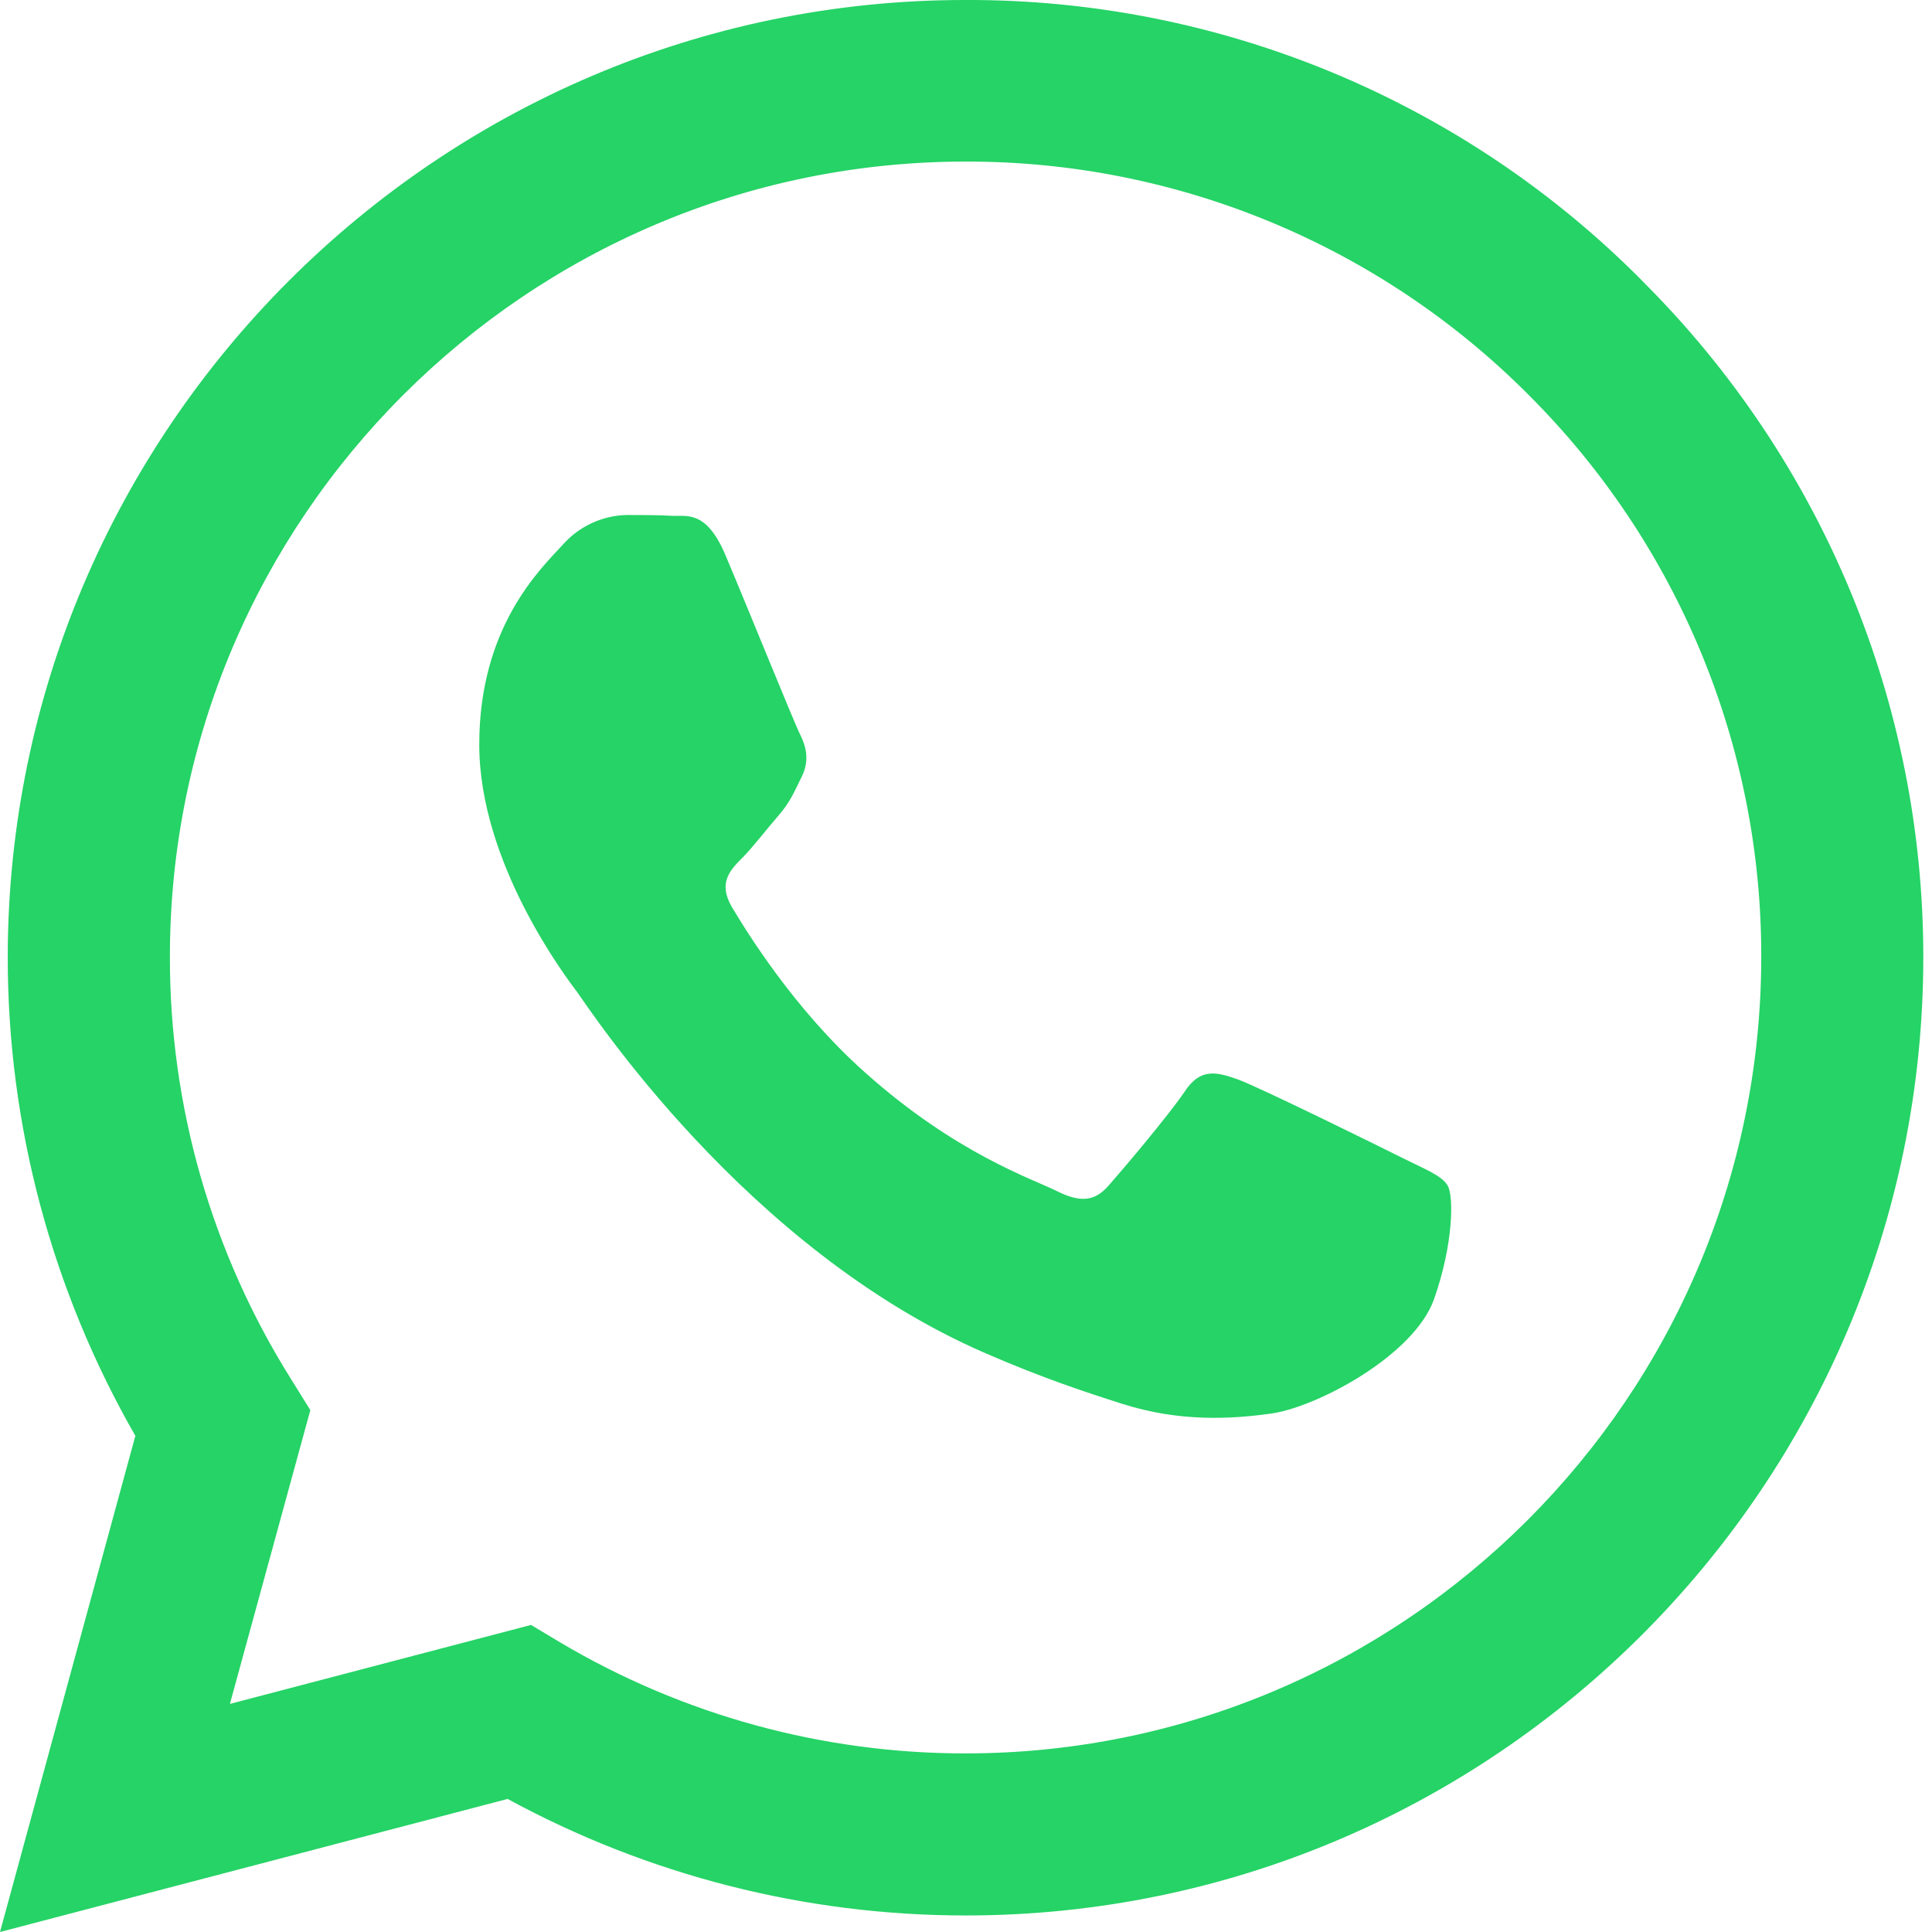
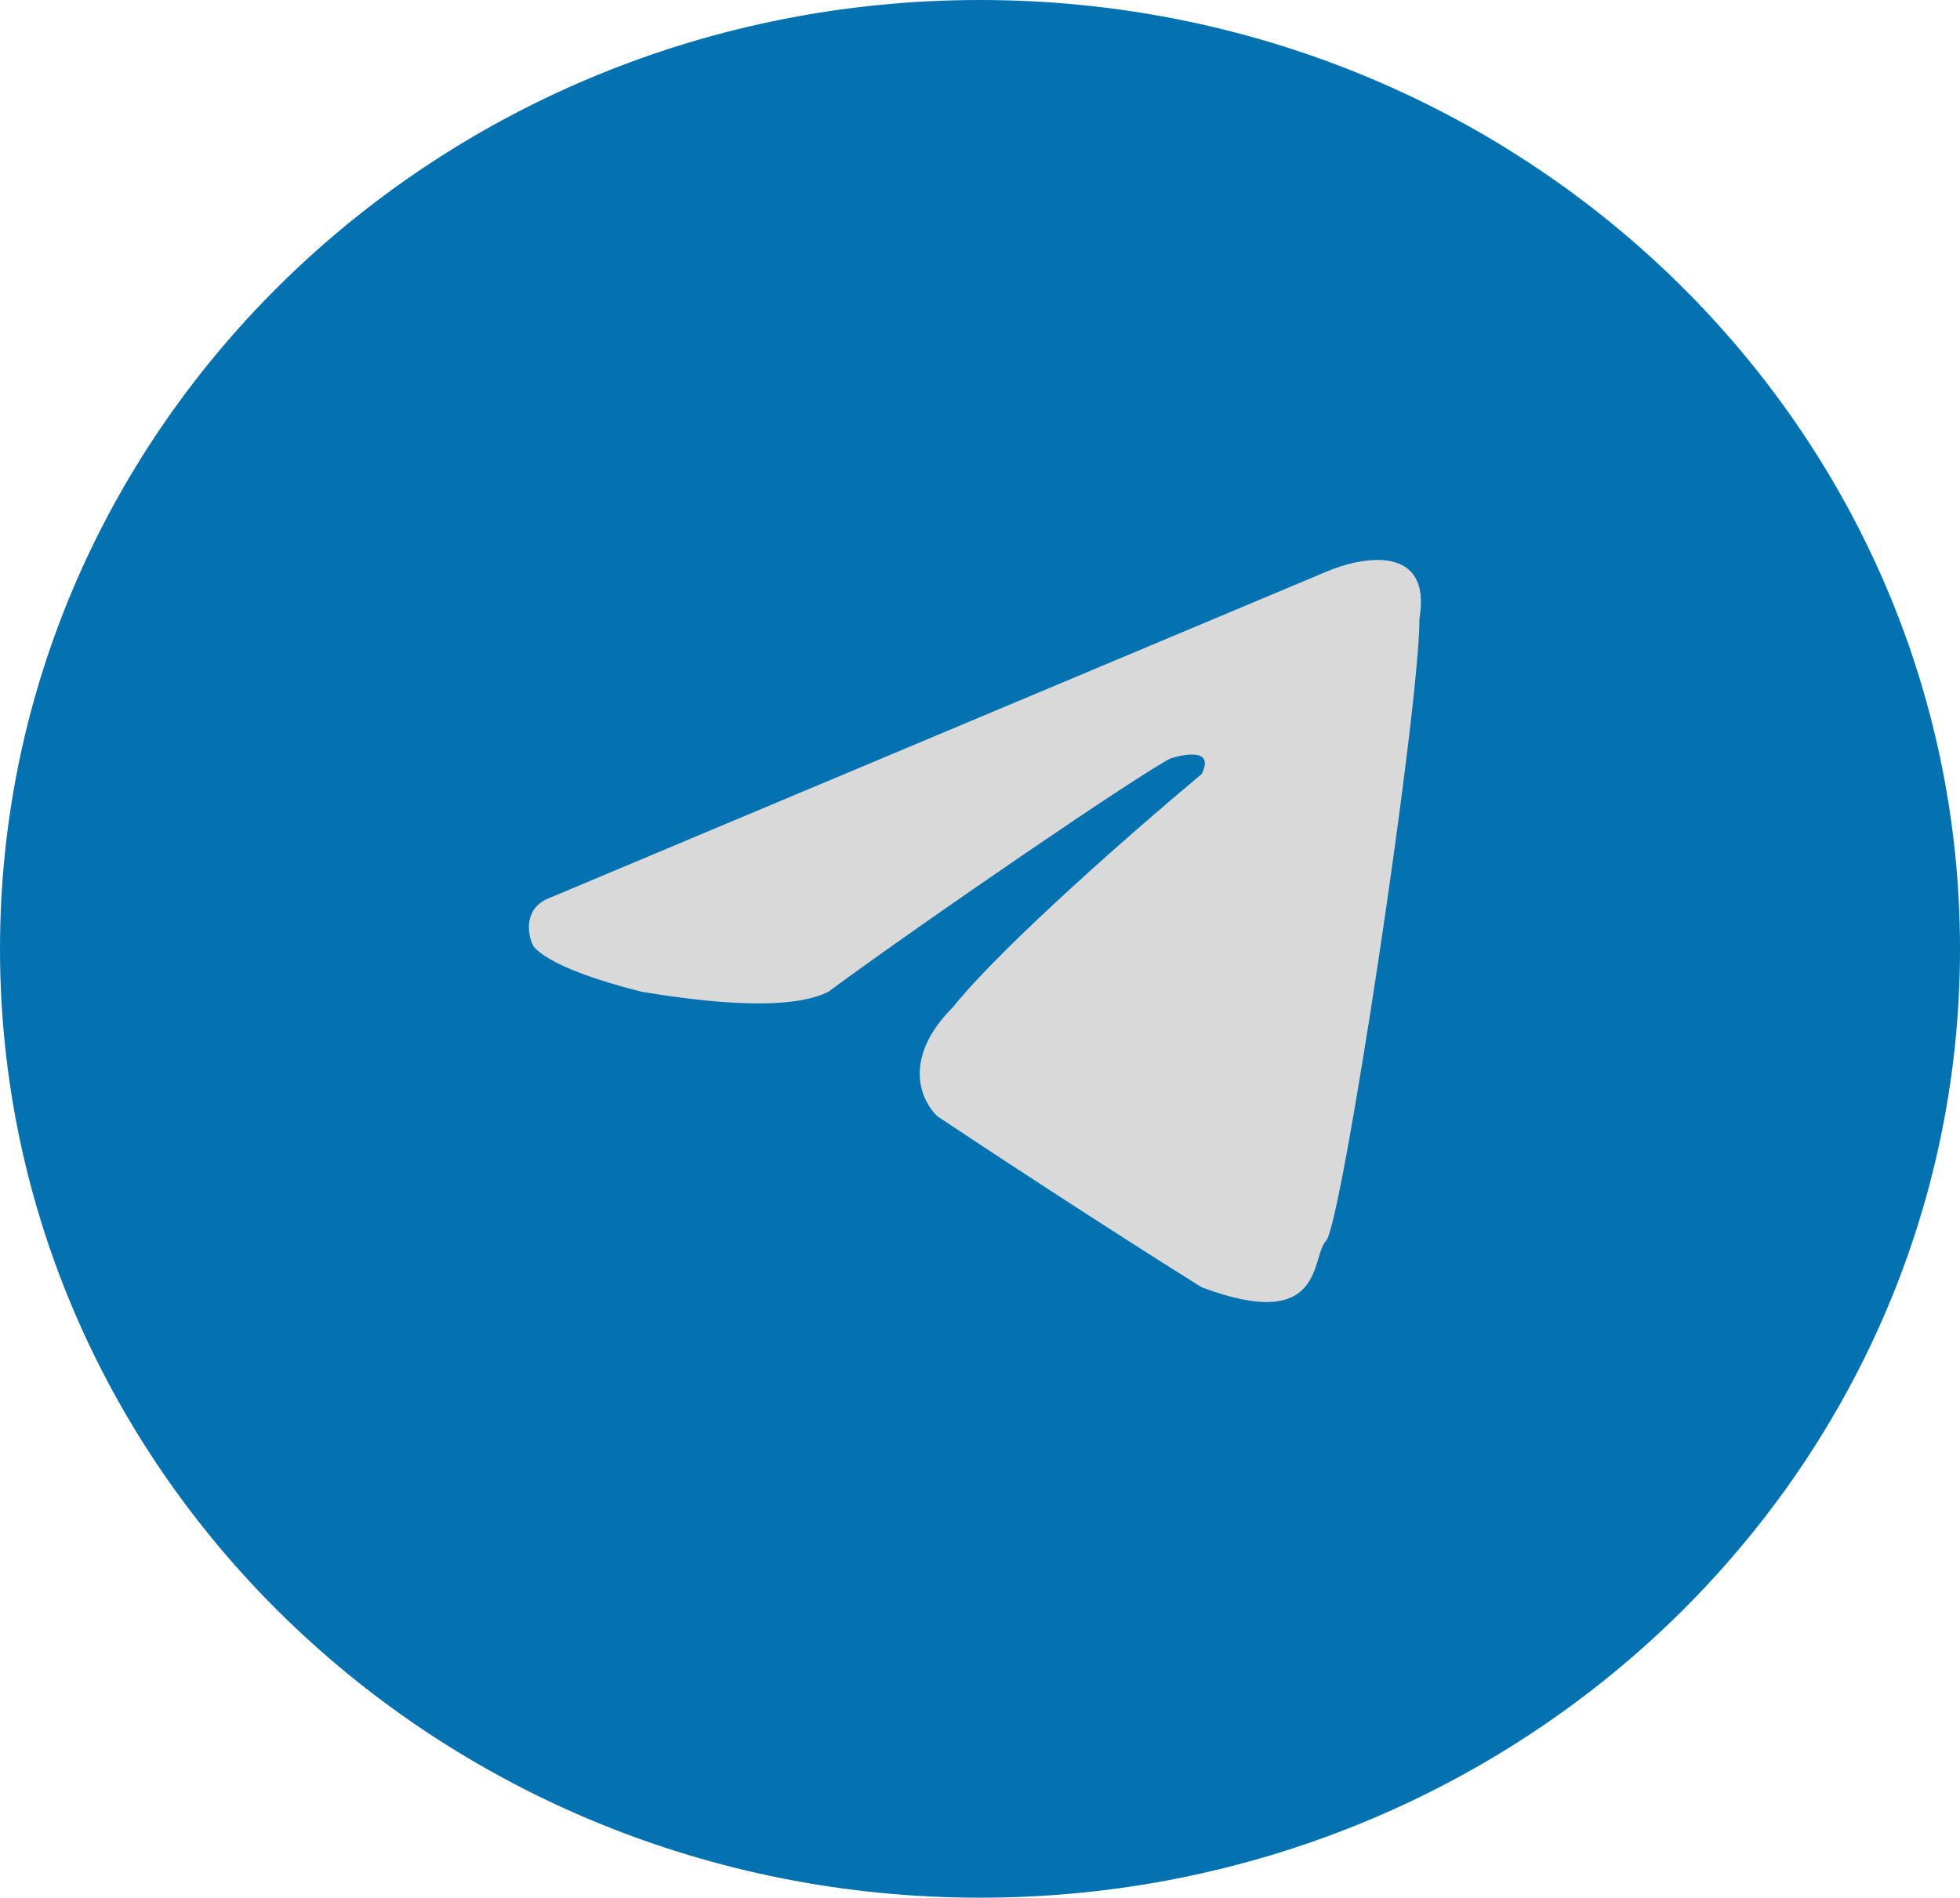
- <svg xmlns="http://www.w3.org/2000/svg" fill="#25D366" viewBox="0 0 16 16">
-   <path d="M13.601 2.326A7.854 7.854 0 0 0 7.994 0C3.627 0 .068 3.558.064 7.926c0 1.399.366 2.76 1.057 3.965L0 16l4.204-1.102a7.933 7.933 0 0 0 3.79.965h.004c4.368 0 7.926-3.558 7.93-7.93A7.898 7.898 0 0 0 13.6 2.326zM7.994 14.521a6.573 6.573 0 0 1-3.356-.92l-.24-.144-2.494.654.666-2.433-.156-.251a6.56 6.56 0 0 1-1.007-3.505c0-3.626 2.957-6.584 6.591-6.584a6.56 6.56 0 0 1 4.66 1.931 6.557 6.557 0 0 1 1.928 4.66c-.004 3.639-2.961 6.592-6.592 6.592zm3.615-4.934c-.197-.099-1.17-.578-1.353-.646-.182-.065-.315-.099-.445.099-.133.197-.513.646-.627.775-.114.133-.232.148-.43.05-.197-.1-.836-.308-1.592-.985-.59-.525-.985-1.175-1.103-1.372-.114-.198-.011-.304.088-.403.087-.088.197-.232.296-.346.1-.114.133-.198.198-.33.065-.134.034-.248-.015-.347-.05-.099-.445-1.076-.612-1.47-.16-.389-.323-.335-.445-.34-.114-.007-.247-.007-.38-.007a.729.729 0 0 0-.529.247c-.182.198-.691.677-.691 1.654 0 .977.71 1.916.81 2.049.098.133 1.394 2.132 3.383 2.992.47.205.84.326 1.129.418.475.152.904.129 1.246.08.38-.058 1.171-.48 1.338-.943.164-.464.164-.86.114-.943-.049-.084-.182-.133-.38-.232z" />
+ <svg xmlns="http://www.w3.org/2000/svg" width="63" height="61" viewBox="0 0 63 61" fill="none">
+   <path d="M63 30.5C63 47.345 48.897 61 31.5 61C14.103 61 0 47.345 0 30.5C0 13.655 14.103 0 31.5 0C48.897 0 63 13.655 63 30.5Z" fill="#0472B0" />
+   <path d="M42.626 18.379L17.626 28.879C16.826 29.215 16.96 30.019 17.126 30.379C17.126 30.379 17.426 31.079 20.626 31.879C23.626 32.379 25.626 32.379 26.626 31.879C29.793 29.546 36.626 24.879 37.626 24.379C37.626 24.379 39.126 23.879 38.626 24.879C36.626 26.546 32.226 30.379 30.626 32.379C29.126 33.879 29.46 35.213 30.126 35.879C31.626 36.879 35.426 39.379 38.626 41.379C42.626 42.879 42.126 40.379 42.626 39.879C43.126 39.379 45.626 22.879 45.626 19.879C46.026 17.479 43.793 17.879 42.626 18.379Z" fill="#D9D9D9" />
</svg>
